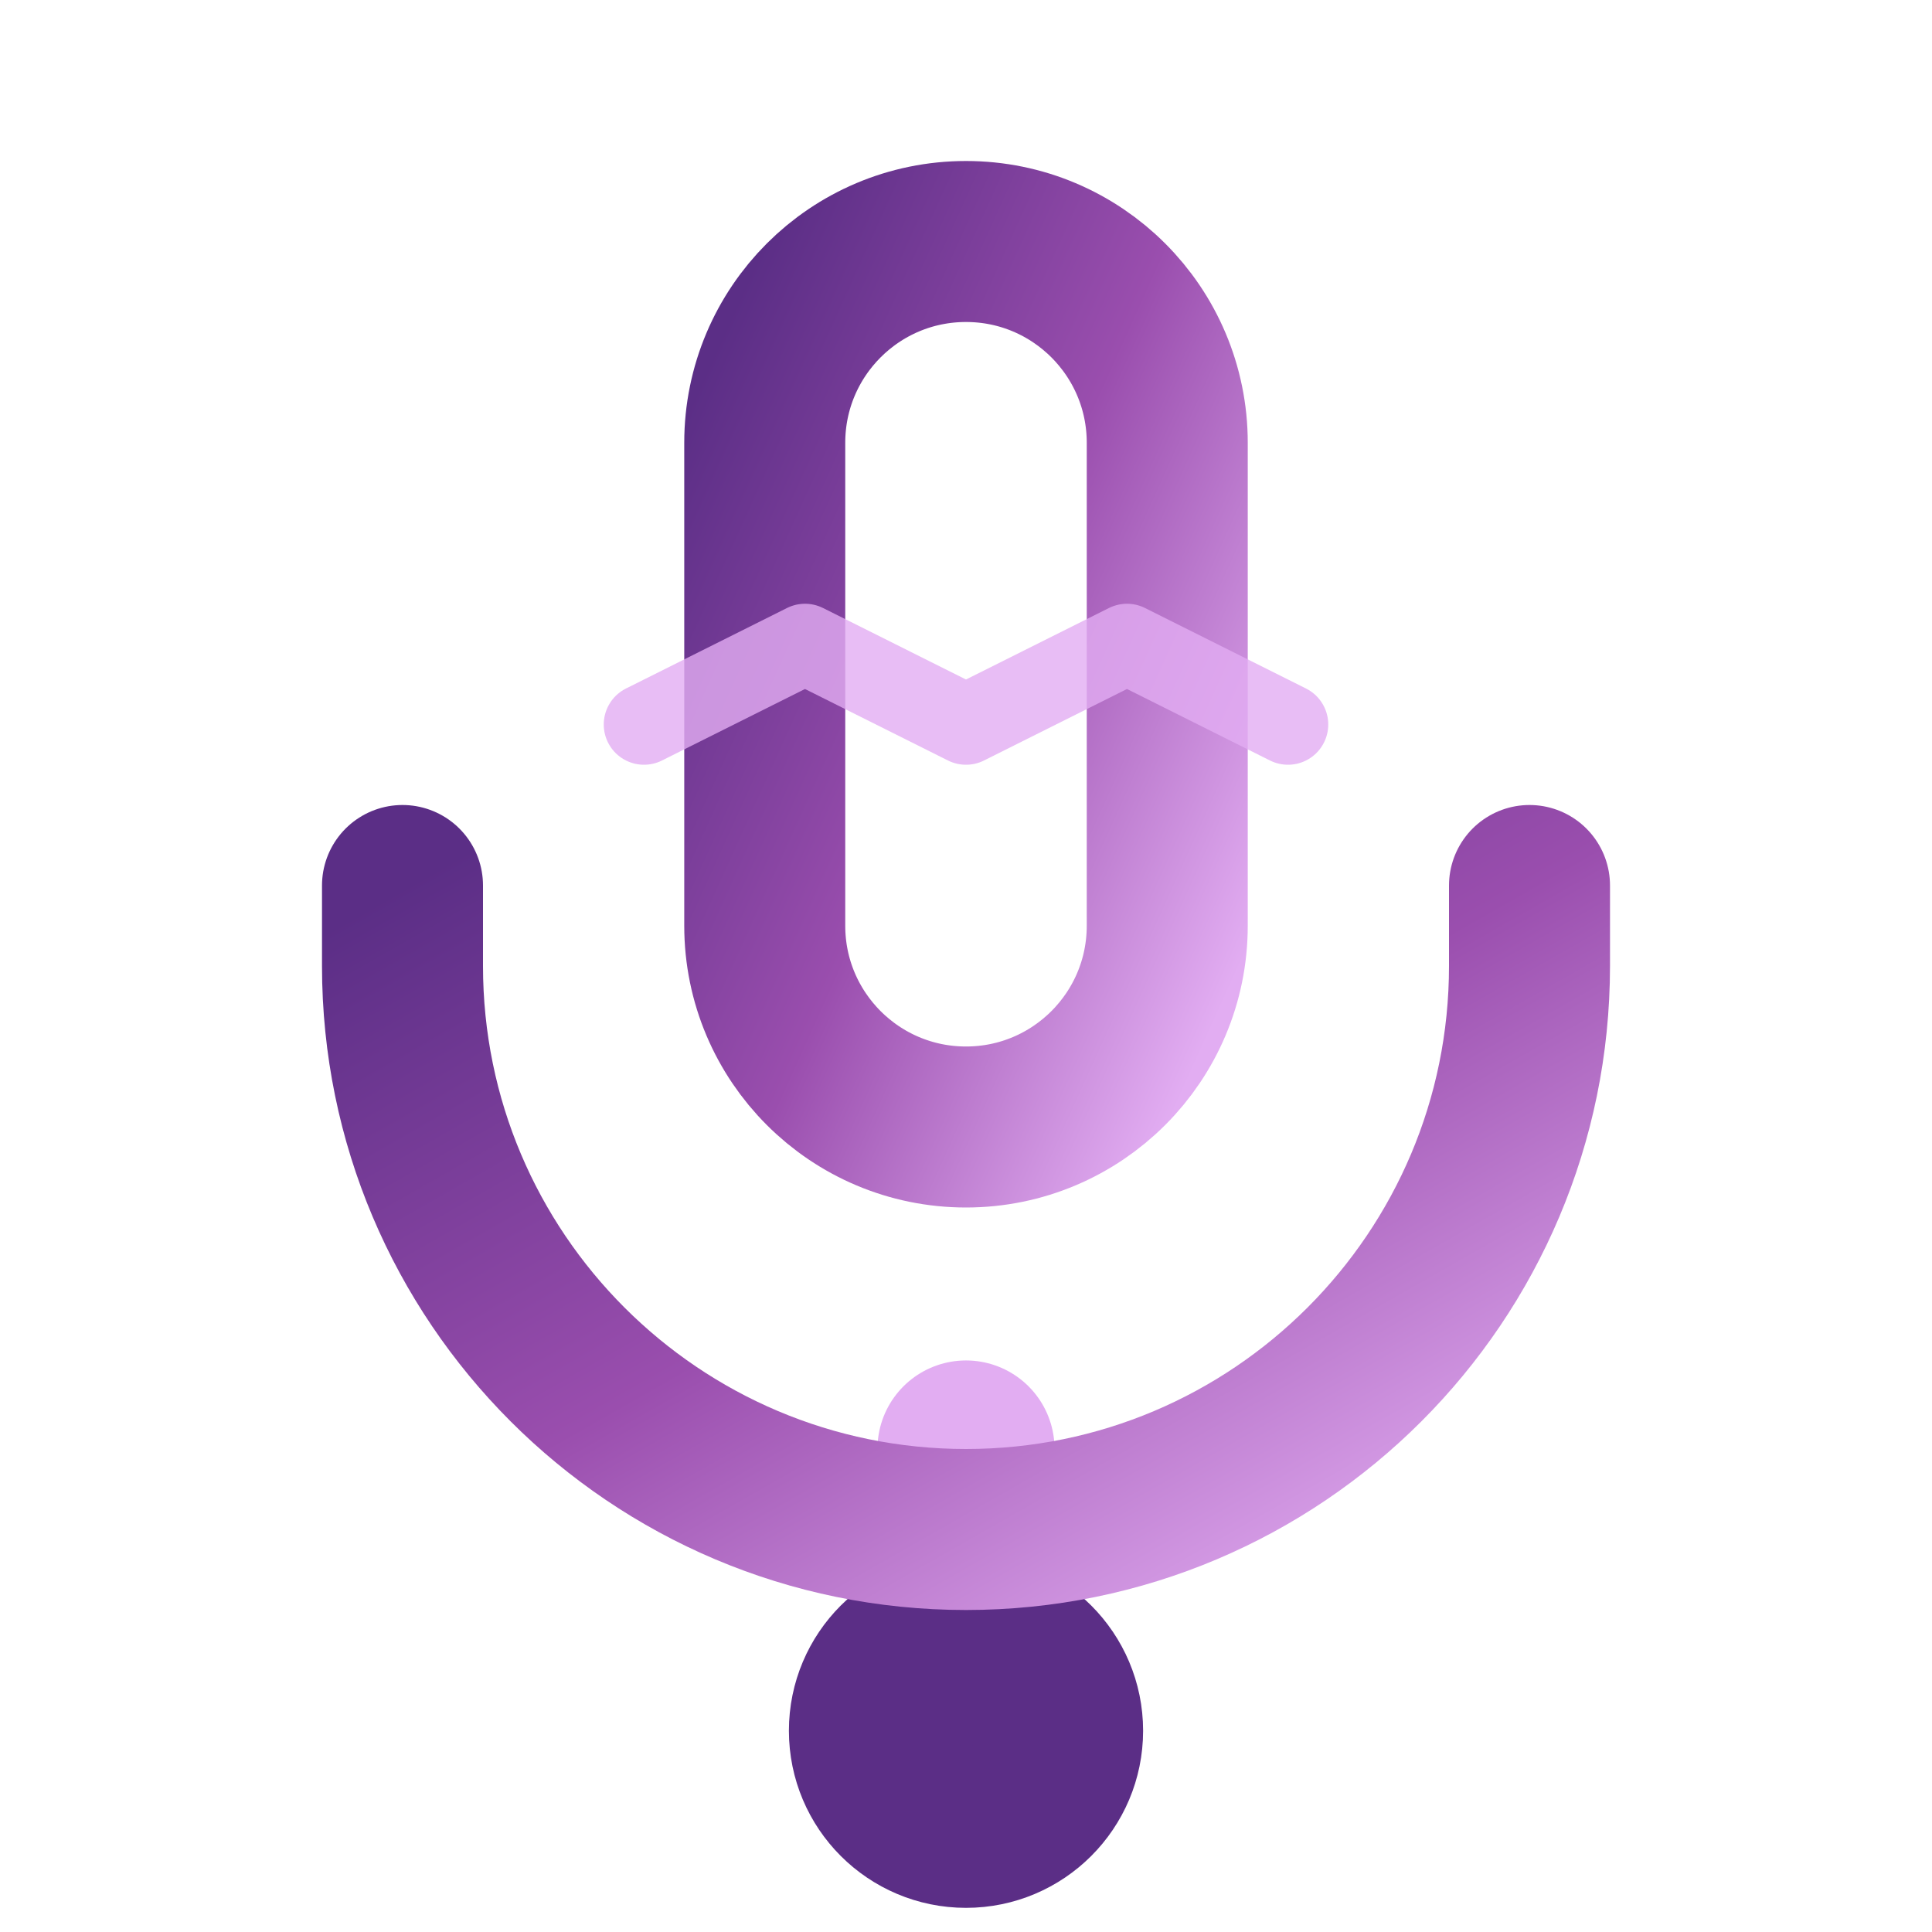
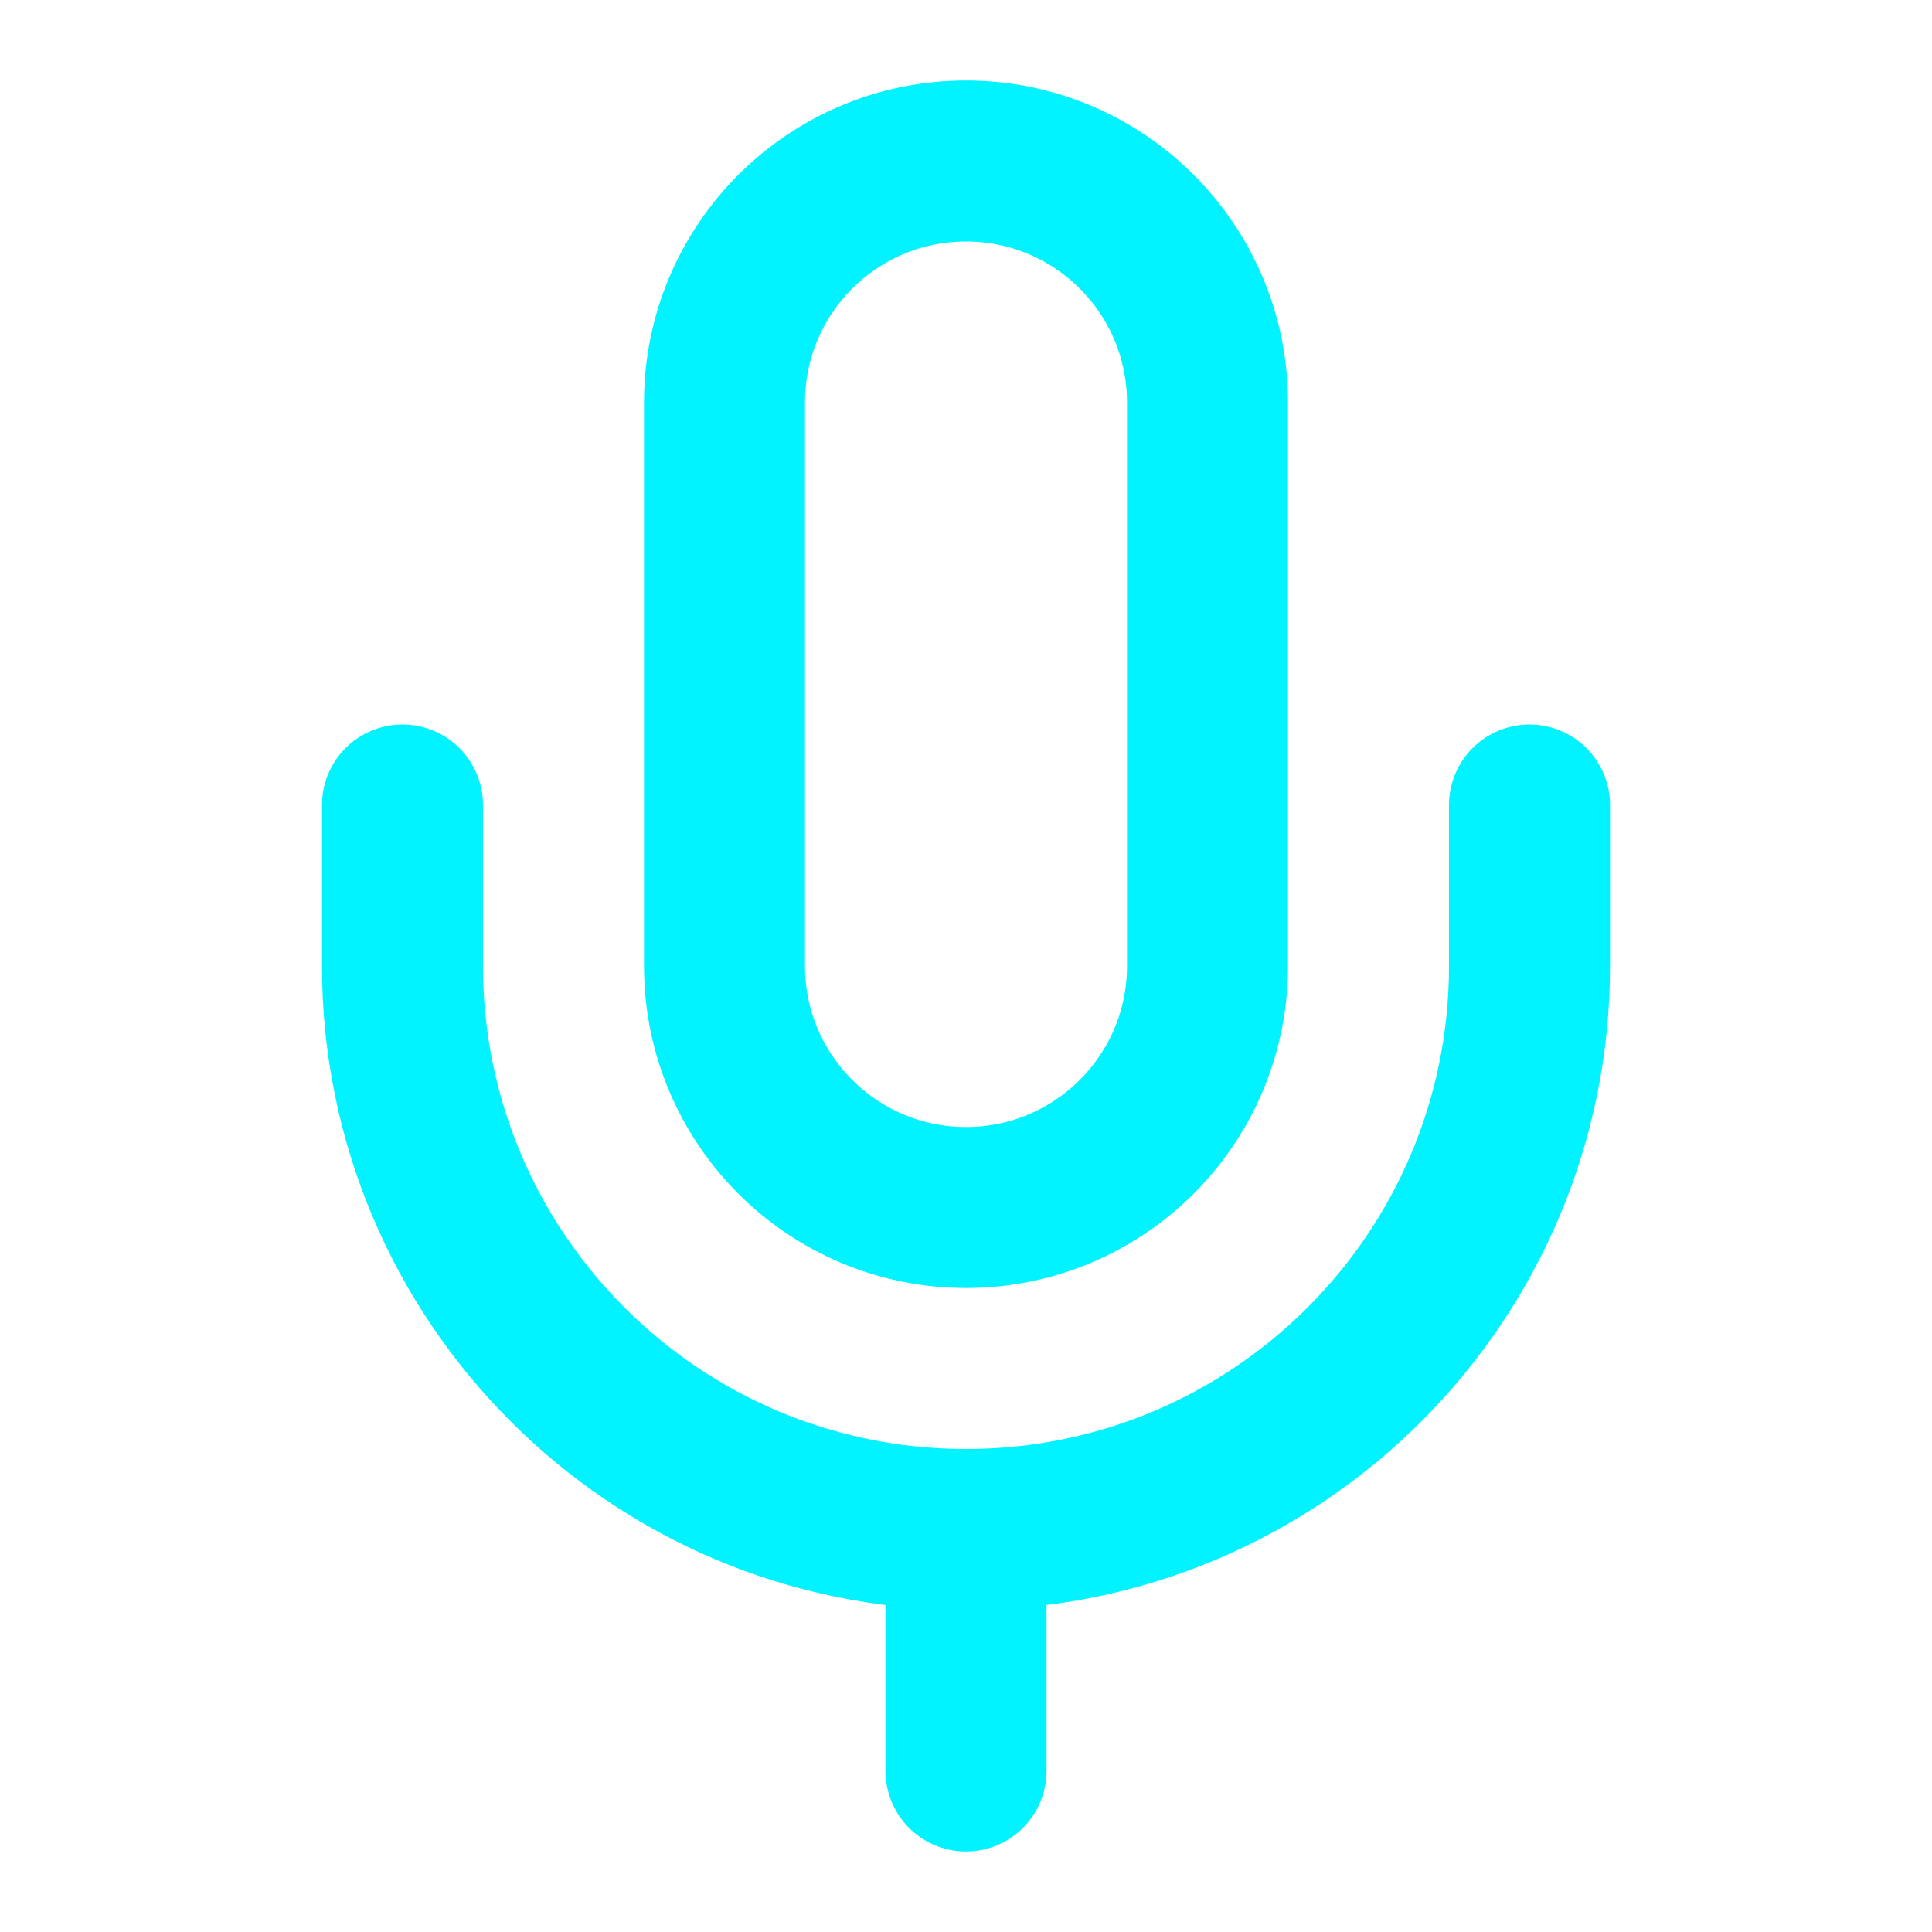
- <svg xmlns="http://www.w3.org/2000/svg" viewBox="0 0 24 24" fill="none" stroke="#5B2E86" stroke-width="2" stroke-linecap="round" stroke-linejoin="round">
-   <defs>
-     <linearGradient id="royal" x1="0%" y1="0%" x2="100%" y2="100%">
-       <stop offset="0%" stop-color="#5B2E86" />
-       <stop offset="50%" stop-color="#9A4EAE" />
-       <stop offset="100%" stop-color="#E2ADF2" />
-     </linearGradient>
-   </defs>
-   <path d="M12 3a2.5 2.5 0 0 0-2.5 2.5v6a2.5 2.5 0 0 0 5 0v-6A2.5 2.5 0 0 0 12 3z" stroke="url(#royal)" />
-   <line x1="12" y1="18" x2="12" y2="21" stroke="#E2ADF2" stroke-width="2.2" />
-   <circle cx="12" cy="21.5" r="1.2" fill="#5B2E86" />
-   <path d="M8 9l2-1 2 1 2-1 2 1" stroke="#E2ADF2" stroke-width="1" fill="none" opacity="0.8" />
-   <path d="M19 11v1a7 7 0 0 1-14 0v-1" stroke="url(#royal)" />
+ <svg xmlns="http://www.w3.org/2000/svg" viewBox="0 0 24 24" fill="none" stroke="#00f3ff" stroke-width="2" stroke-linecap="round" stroke-linejoin="round">
+   <path d="M12 2a3 3 0 0 0-3 3v7a3 3 0 0 0 6 0V5a3 3 0 0 0-3-3z" />
+   <path d="M19 10v2a7 7 0 0 1-14 0v-2" />
+   <line x1="12" y1="19" x2="12" y2="22" />
</svg>
